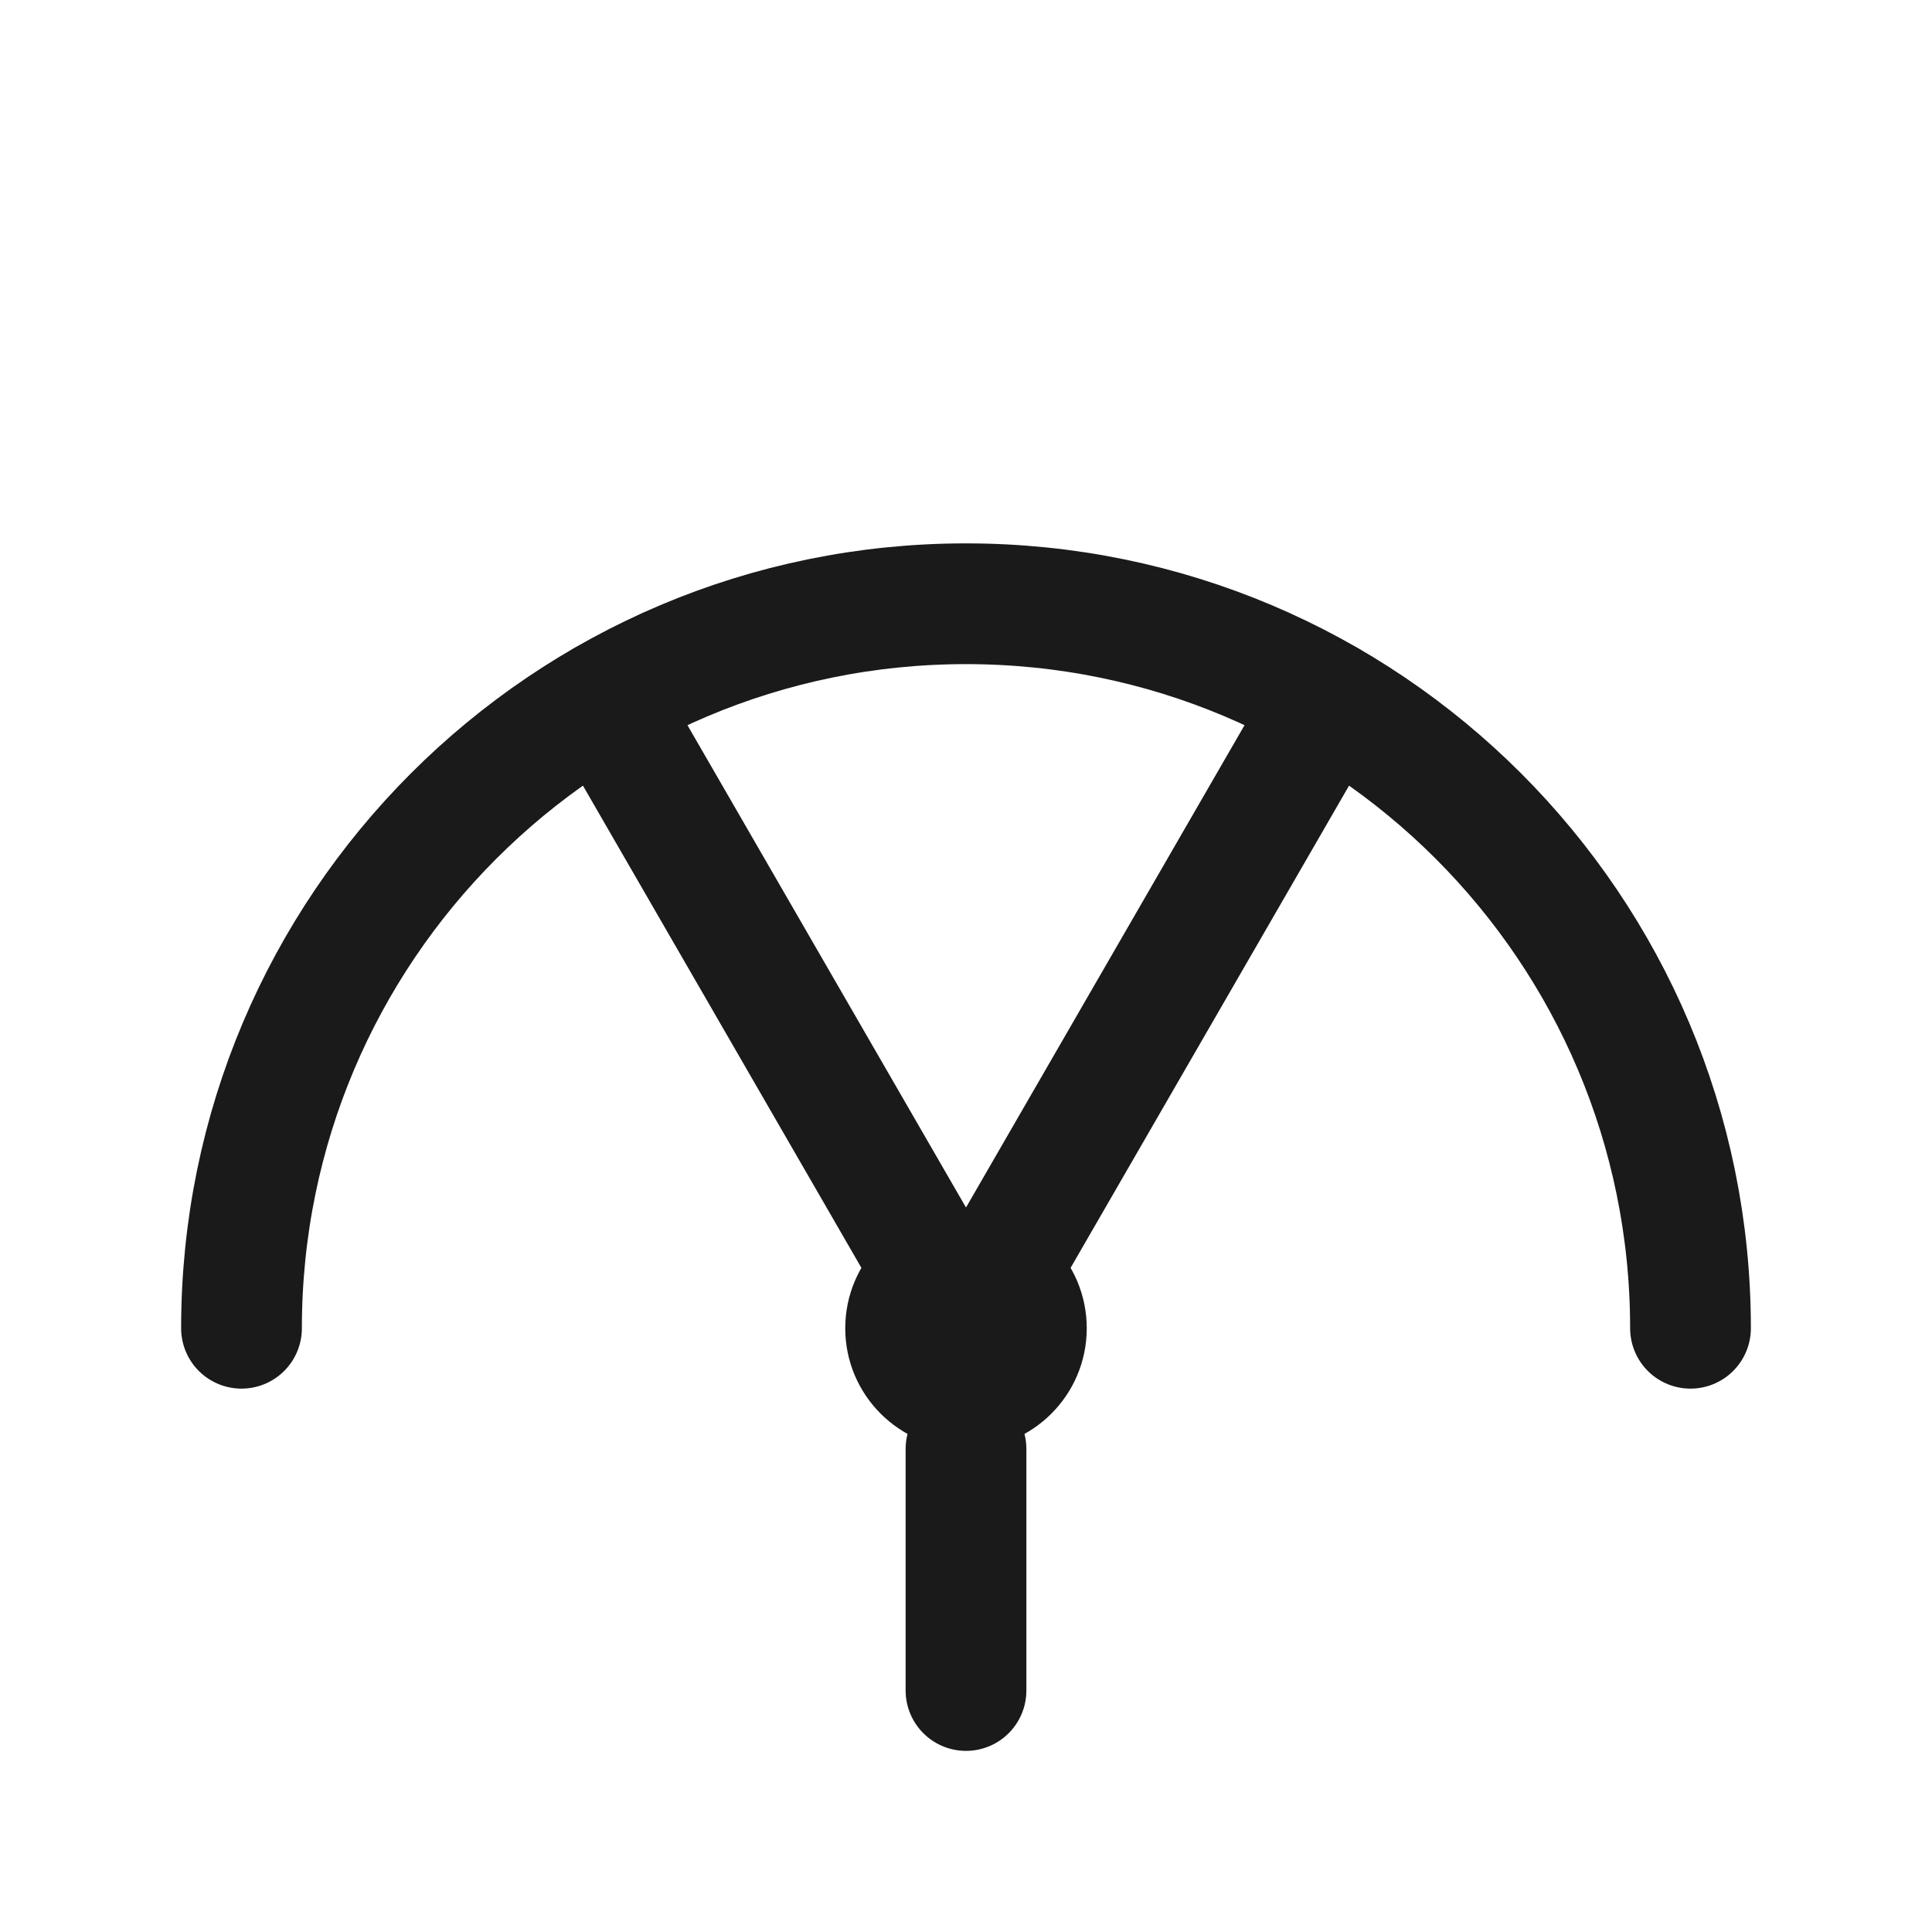
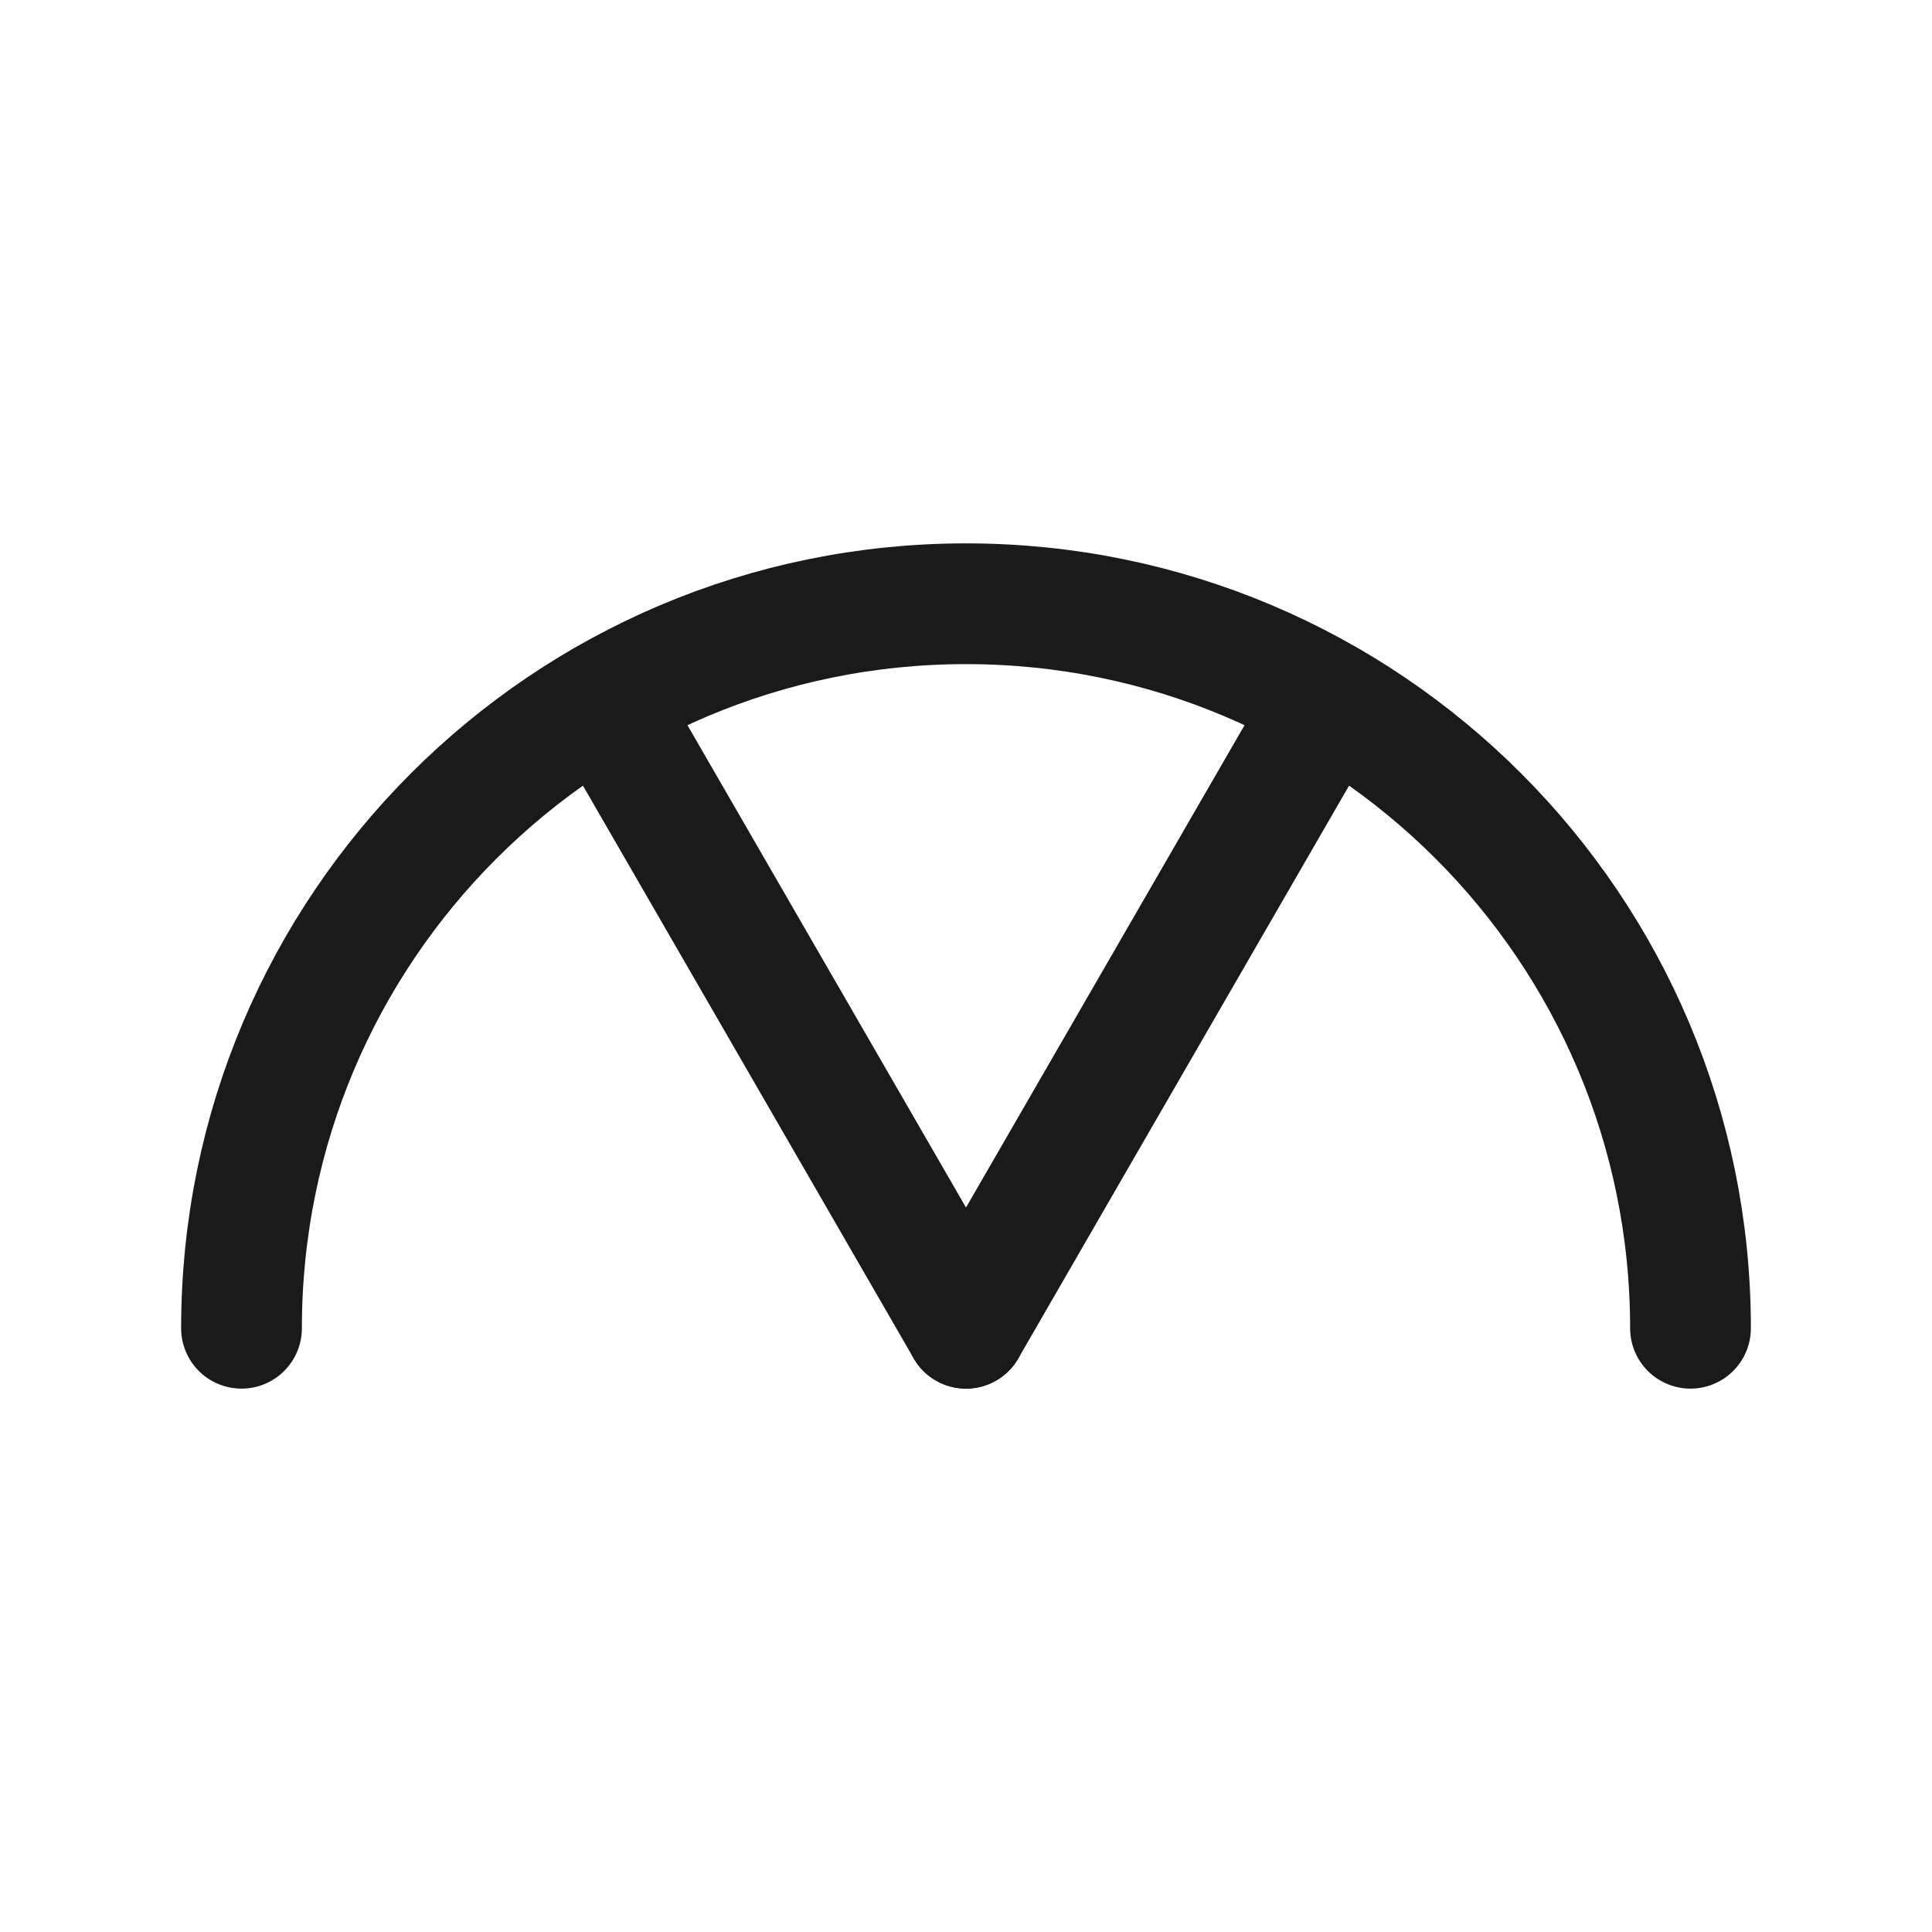
<svg xmlns="http://www.w3.org/2000/svg" viewBox="0 0 32 32" fill="none" stroke-width="2" stroke-linecap="round" stroke-linejoin="round">
  <style>
    svg { color: #1a1a1a; }
    @media (prefers-color-scheme: dark) { svg { color: #e6e6e6; } }
  </style>
  <g stroke="currentColor">
    <path d="M 4 22 A 12 12 0 0 1 28 22" />
    <line x1="16" y1="22" x2="22" y2="11.61" />
    <line x1="16" y1="22" x2="10" y2="11.61" />
+   </g>
+   <g stroke="oklch(0.617 0.138 39.043)">
    <line x1="16" y1="24" x2="16" y2="28" />
  </g>
-   <circle cx="16" cy="22" r="2" fill="currentColor" />
+   <circle cx="16" cy="22" r="2" fill="oklch(0.617 0.138 39.043)" />
</svg>
